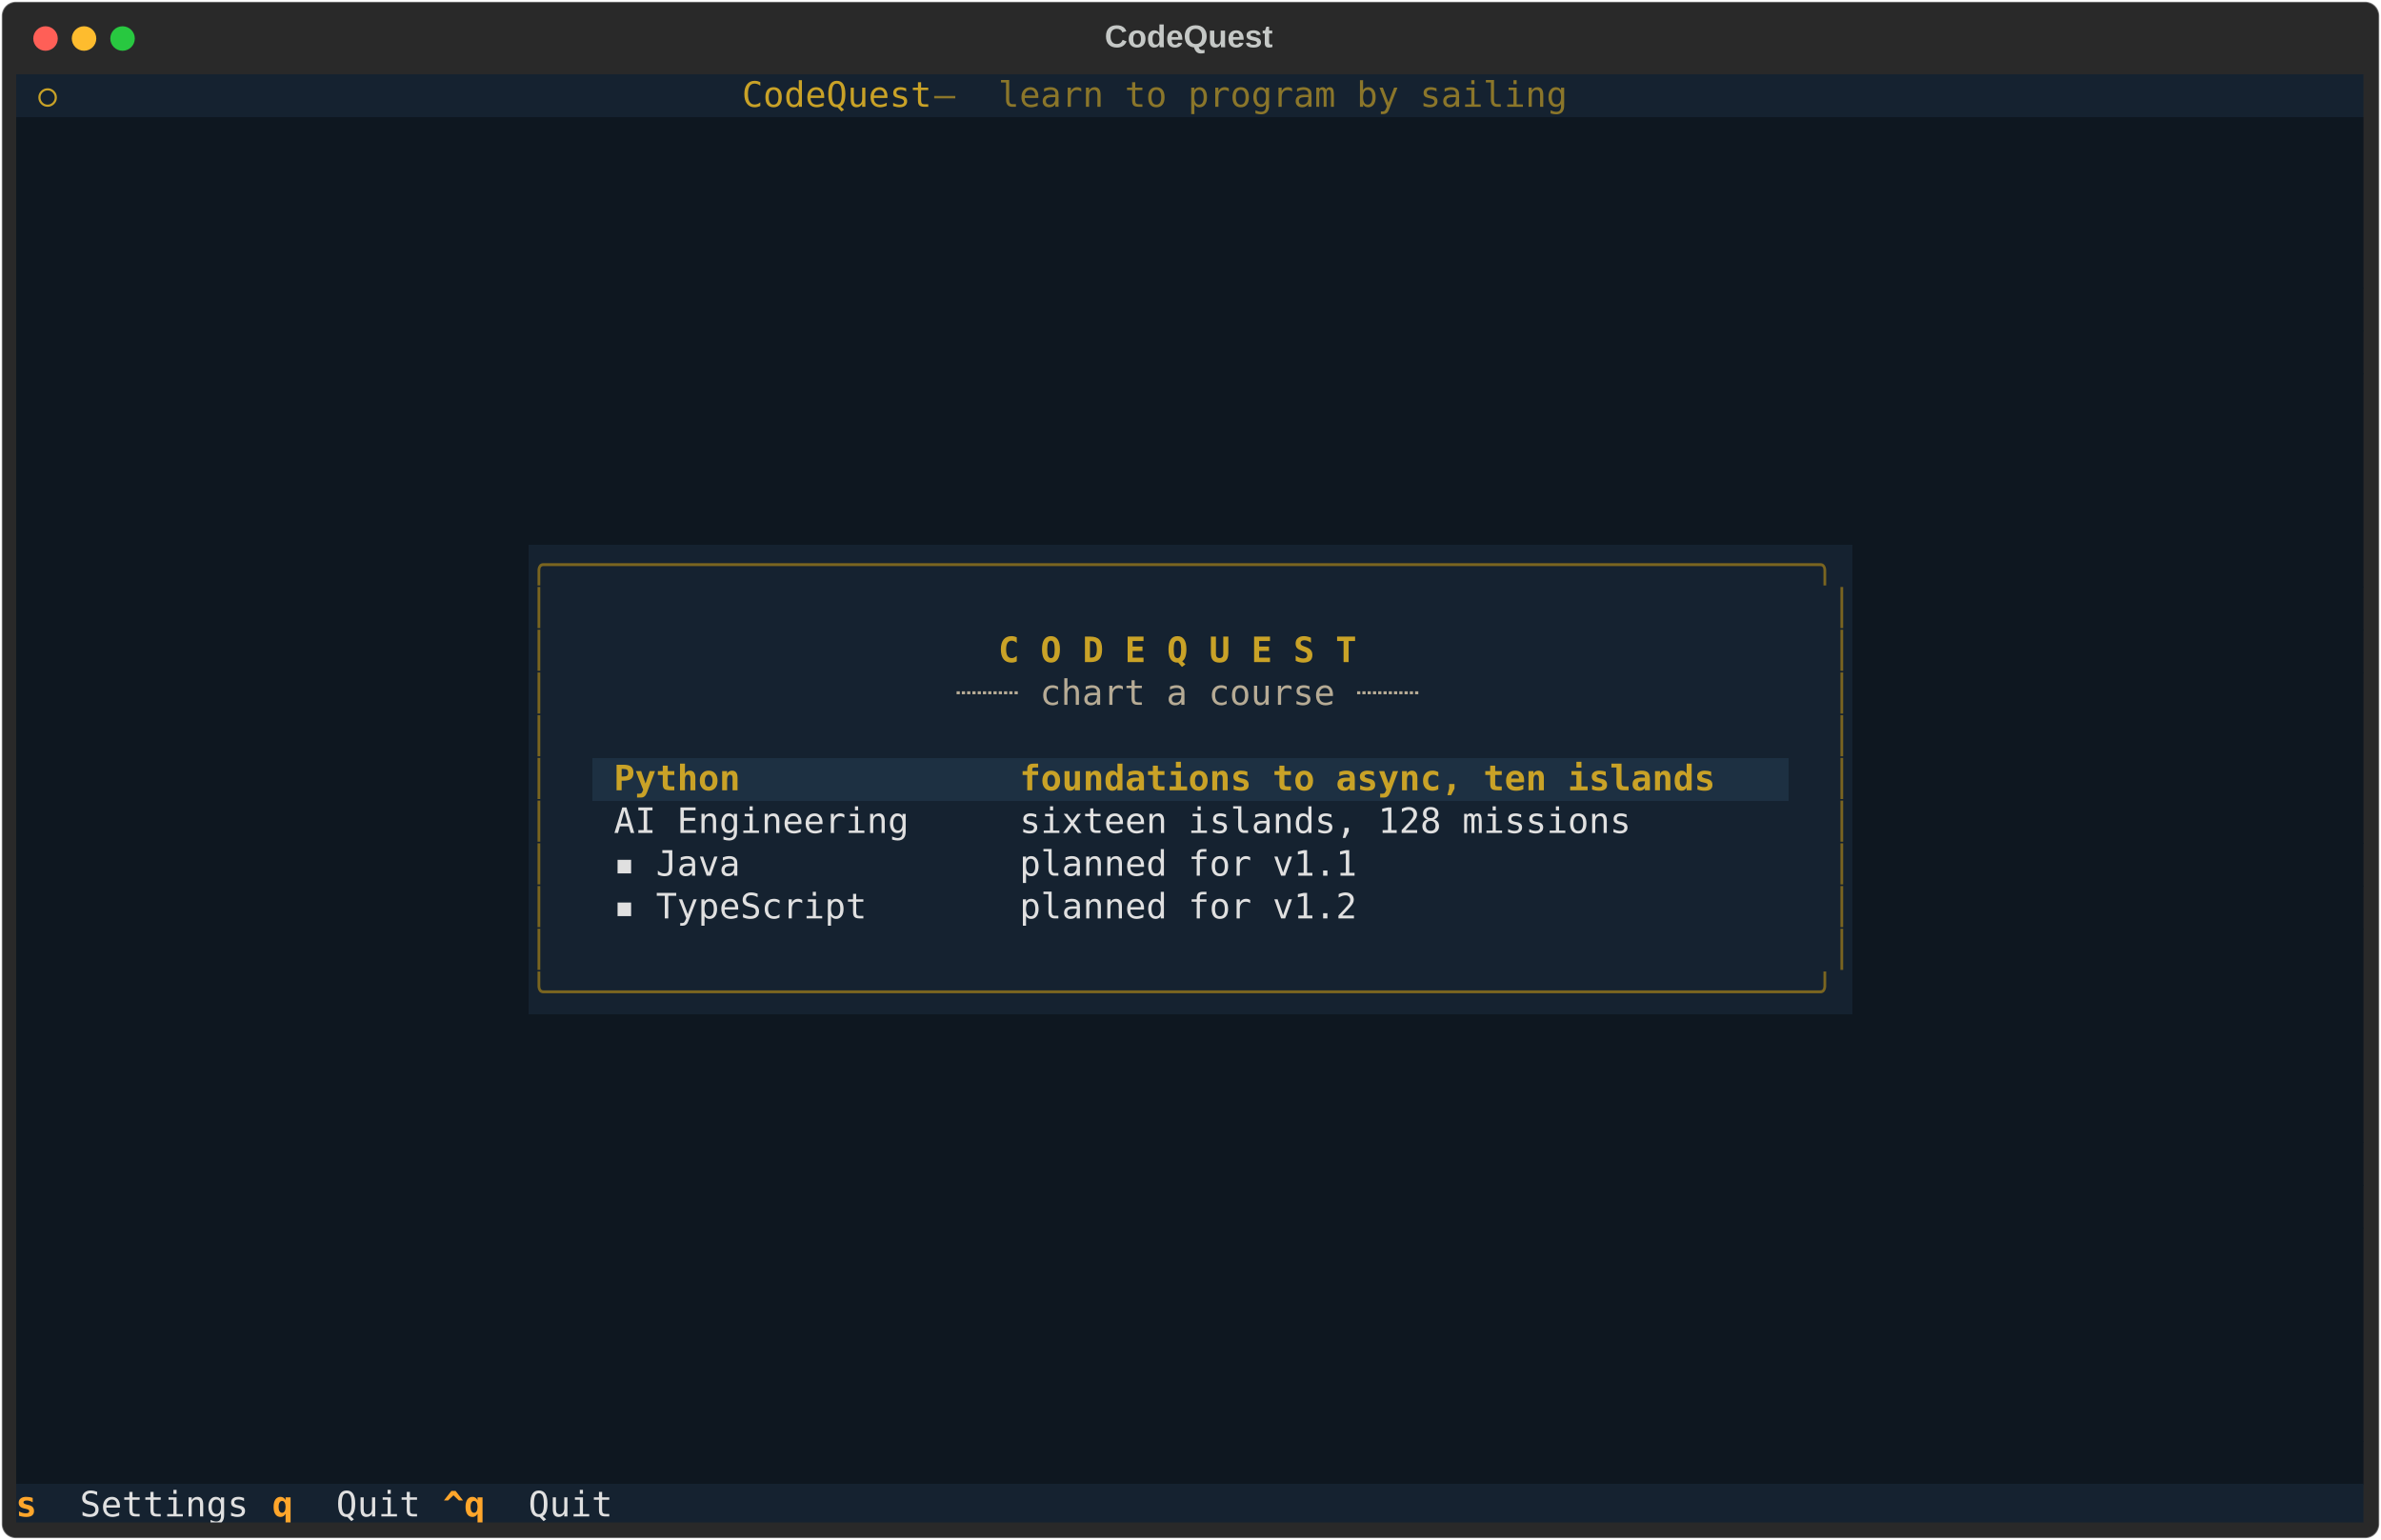
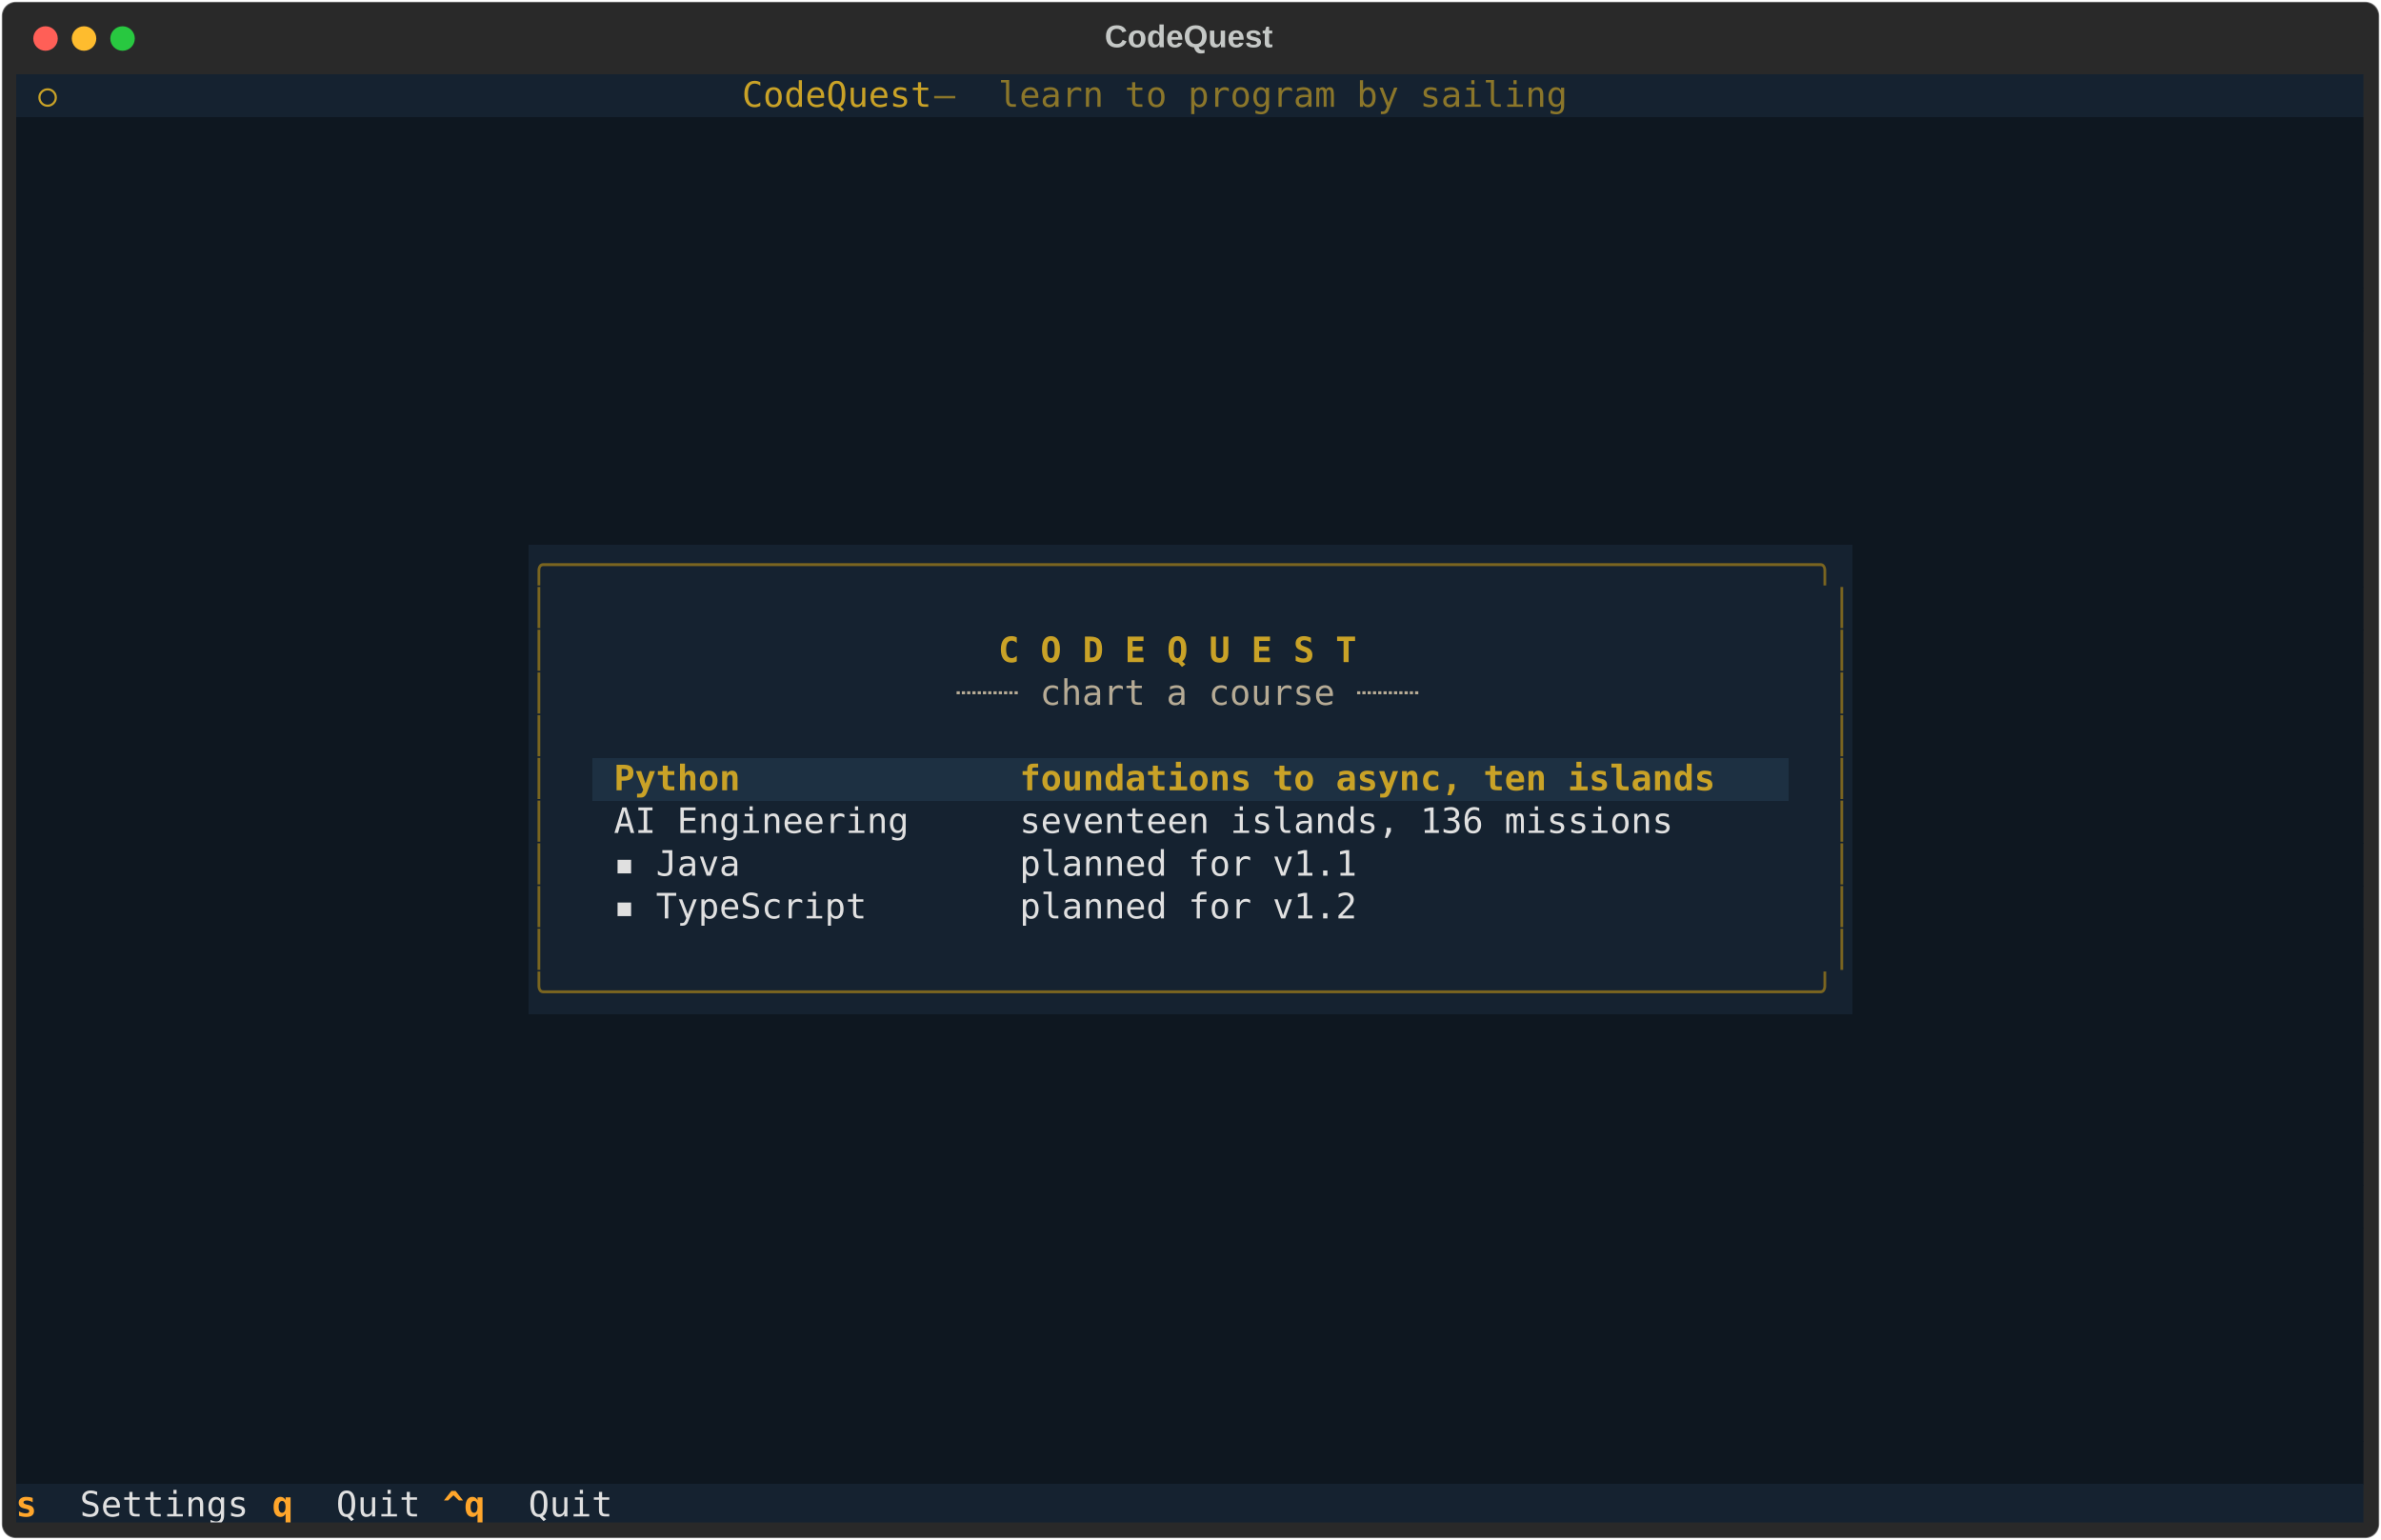
<svg xmlns="http://www.w3.org/2000/svg" class="rich-terminal" viewBox="0 0 1360 879.6">
  <style>

    @font-face {
        font-family: "Fira Code";
        src: local("FiraCode-Regular"),
                url("https://cdnjs.cloudflare.com/ajax/libs/firacode/6.2.0/woff2/FiraCode-Regular.woff2") format("woff2"),
                url("https://cdnjs.cloudflare.com/ajax/libs/firacode/6.2.0/woff/FiraCode-Regular.woff") format("woff");
        font-style: normal;
        font-weight: 400;
    }
    @font-face {
        font-family: "Fira Code";
        src: local("FiraCode-Bold"),
                url("https://cdnjs.cloudflare.com/ajax/libs/firacode/6.2.0/woff2/FiraCode-Bold.woff2") format("woff2"),
                url("https://cdnjs.cloudflare.com/ajax/libs/firacode/6.2.0/woff/FiraCode-Bold.woff") format("woff");
        font-style: bold;
        font-weight: 700;
    }

    .terminal-matrix {
        font-family: Fira Code, monospace;
        font-size: 20px;
        line-height: 24.4px;
        font-variant-east-asian: full-width;
    }

    .terminal-title {
        font-size: 18px;
        font-weight: bold;
        font-family: arial;
    }

    .terminal-r1 { fill: #c5c8c6 }
.terminal-r2 { fill: #c9a227 }
.terminal-r3 { fill: #8b762a }
.terminal-r4 { fill: #7a6520 }
.terminal-r5 { fill: #c9a227;font-weight: bold }
.terminal-r6 { fill: #b6ab95 }
.terminal-r7 { fill: #e0e0e0 }
.terminal-r8 { fill: #ffa62b;font-weight: bold }
    </style>
  <defs>
    <clipPath id="terminal-clip-terminal">
      <rect x="0" y="0" width="1341.0" height="828.6" />
    </clipPath>
    <clipPath id="terminal-line-0">
      <rect x="0" y="1.5" width="1342" height="24.65" />
    </clipPath>
    <clipPath id="terminal-line-1">
      <rect x="0" y="25.9" width="1342" height="24.65" />
    </clipPath>
    <clipPath id="terminal-line-2">
      <rect x="0" y="50.3" width="1342" height="24.65" />
    </clipPath>
    <clipPath id="terminal-line-3">
      <rect x="0" y="74.7" width="1342" height="24.65" />
    </clipPath>
    <clipPath id="terminal-line-4">
      <rect x="0" y="99.1" width="1342" height="24.65" />
    </clipPath>
    <clipPath id="terminal-line-5">
      <rect x="0" y="123.5" width="1342" height="24.65" />
    </clipPath>
    <clipPath id="terminal-line-6">
      <rect x="0" y="147.9" width="1342" height="24.65" />
    </clipPath>
    <clipPath id="terminal-line-7">
      <rect x="0" y="172.3" width="1342" height="24.65" />
    </clipPath>
    <clipPath id="terminal-line-8">
      <rect x="0" y="196.7" width="1342" height="24.65" />
    </clipPath>
    <clipPath id="terminal-line-9">
      <rect x="0" y="221.1" width="1342" height="24.65" />
    </clipPath>
    <clipPath id="terminal-line-10">
      <rect x="0" y="245.5" width="1342" height="24.65" />
    </clipPath>
    <clipPath id="terminal-line-11">
      <rect x="0" y="269.9" width="1342" height="24.65" />
    </clipPath>
    <clipPath id="terminal-line-12">
      <rect x="0" y="294.3" width="1342" height="24.65" />
    </clipPath>
    <clipPath id="terminal-line-13">
      <rect x="0" y="318.7" width="1342" height="24.65" />
    </clipPath>
    <clipPath id="terminal-line-14">
      <rect x="0" y="343.1" width="1342" height="24.65" />
    </clipPath>
    <clipPath id="terminal-line-15">
      <rect x="0" y="367.5" width="1342" height="24.65" />
    </clipPath>
    <clipPath id="terminal-line-16">
      <rect x="0" y="391.9" width="1342" height="24.65" />
    </clipPath>
    <clipPath id="terminal-line-17">
      <rect x="0" y="416.3" width="1342" height="24.65" />
    </clipPath>
    <clipPath id="terminal-line-18">
      <rect x="0" y="440.7" width="1342" height="24.65" />
    </clipPath>
    <clipPath id="terminal-line-19">
      <rect x="0" y="465.1" width="1342" height="24.65" />
    </clipPath>
    <clipPath id="terminal-line-20">
      <rect x="0" y="489.5" width="1342" height="24.65" />
    </clipPath>
    <clipPath id="terminal-line-21">
      <rect x="0" y="513.9" width="1342" height="24.65" />
    </clipPath>
    <clipPath id="terminal-line-22">
      <rect x="0" y="538.3" width="1342" height="24.65" />
    </clipPath>
    <clipPath id="terminal-line-23">
      <rect x="0" y="562.7" width="1342" height="24.65" />
    </clipPath>
    <clipPath id="terminal-line-24">
      <rect x="0" y="587.1" width="1342" height="24.65" />
    </clipPath>
    <clipPath id="terminal-line-25">
      <rect x="0" y="611.5" width="1342" height="24.65" />
    </clipPath>
    <clipPath id="terminal-line-26">
      <rect x="0" y="635.9" width="1342" height="24.65" />
    </clipPath>
    <clipPath id="terminal-line-27">
      <rect x="0" y="660.3" width="1342" height="24.65" />
    </clipPath>
    <clipPath id="terminal-line-28">
      <rect x="0" y="684.7" width="1342" height="24.65" />
    </clipPath>
    <clipPath id="terminal-line-29">
      <rect x="0" y="709.1" width="1342" height="24.65" />
    </clipPath>
    <clipPath id="terminal-line-30">
      <rect x="0" y="733.5" width="1342" height="24.65" />
    </clipPath>
    <clipPath id="terminal-line-31">
      <rect x="0" y="757.9" width="1342" height="24.65" />
    </clipPath>
    <clipPath id="terminal-line-32">
      <rect x="0" y="782.3" width="1342" height="24.65" />
    </clipPath>
  </defs>
  <rect fill="#292929" stroke="rgba(255,255,255,0.35)" stroke-width="1" x="1" y="1" width="1358" height="877.6" rx="8" />
  <text class="terminal-title" fill="#c5c8c6" text-anchor="middle" x="679" y="27">CodeQuest</text>
  <g transform="translate(26,22)">
    <circle cx="0" cy="0" r="7" fill="#ff5f57" />
    <circle cx="22" cy="0" r="7" fill="#febc2e" />
    <circle cx="44" cy="0" r="7" fill="#28c840" />
  </g>
  <g transform="translate(9, 41)" clip-path="url(#terminal-clip-terminal)">
    <rect fill="#152230" x="0" y="1.5" width="12.2" height="24.65" shape-rendering="crispEdges" />
    <rect fill="#152230" x="12.2" y="1.5" width="12.2" height="24.65" shape-rendering="crispEdges" />
    <rect fill="#152230" x="24.4" y="1.5" width="61" height="24.65" shape-rendering="crispEdges" />
    <rect fill="#152230" x="85.4" y="1.5" width="12.2" height="24.65" shape-rendering="crispEdges" />
    <rect fill="#152230" x="97.6" y="1.5" width="317.2" height="24.65" shape-rendering="crispEdges" />
    <rect fill="#152230" x="414.8" y="1.5" width="109.8" height="24.65" shape-rendering="crispEdges" />
    <rect fill="#152230" x="524.6" y="1.5" width="36.6" height="24.65" shape-rendering="crispEdges" />
    <rect fill="#152230" x="561.2" y="1.5" width="329.4" height="24.65" shape-rendering="crispEdges" />
    <rect fill="#152230" x="890.6" y="1.5" width="329.4" height="24.65" shape-rendering="crispEdges" />
    <rect fill="#152230" x="1220" y="1.5" width="12.2" height="24.65" shape-rendering="crispEdges" />
    <rect fill="#152230" x="1232.2" y="1.5" width="0" height="24.65" shape-rendering="crispEdges" />
    <rect fill="#152230" x="1232.2" y="1.5" width="109.8" height="24.65" shape-rendering="crispEdges" />
    <rect fill="#0e1720" x="0" y="25.9" width="1342" height="24.65" shape-rendering="crispEdges" />
    <rect fill="#0e1720" x="0" y="50.3" width="1342" height="24.65" shape-rendering="crispEdges" />
    <rect fill="#0e1720" x="0" y="74.7" width="1342" height="24.65" shape-rendering="crispEdges" />
    <rect fill="#0e1720" x="0" y="99.1" width="1342" height="24.65" shape-rendering="crispEdges" />
    <rect fill="#0e1720" x="0" y="123.5" width="1342" height="24.65" shape-rendering="crispEdges" />
    <rect fill="#0e1720" x="0" y="147.9" width="1342" height="24.65" shape-rendering="crispEdges" />
    <rect fill="#0e1720" x="0" y="172.3" width="1342" height="24.65" shape-rendering="crispEdges" />
    <rect fill="#0e1720" x="0" y="196.7" width="1342" height="24.65" shape-rendering="crispEdges" />
    <rect fill="#0e1720" x="0" y="221.1" width="1342" height="24.65" shape-rendering="crispEdges" />
    <rect fill="#0e1720" x="0" y="245.5" width="1342" height="24.65" shape-rendering="crispEdges" />
    <rect fill="#0e1720" x="0" y="269.9" width="292.8" height="24.65" shape-rendering="crispEdges" />
    <rect fill="#152230" x="292.8" y="269.9" width="756.4" height="24.65" shape-rendering="crispEdges" />
    <rect fill="#0e1720" x="1049.2" y="269.9" width="292.8" height="24.65" shape-rendering="crispEdges" />
    <rect fill="#0e1720" x="0" y="294.3" width="292.8" height="24.65" shape-rendering="crispEdges" />
    <rect fill="#152230" x="292.8" y="294.3" width="12.2" height="24.65" shape-rendering="crispEdges" />
    <rect fill="#152230" x="305" y="294.3" width="732" height="24.65" shape-rendering="crispEdges" />
    <rect fill="#152230" x="1037" y="294.3" width="12.2" height="24.65" shape-rendering="crispEdges" />
    <rect fill="#0e1720" x="1049.2" y="294.3" width="292.8" height="24.65" shape-rendering="crispEdges" />
    <rect fill="#0e1720" x="0" y="318.7" width="292.8" height="24.65" shape-rendering="crispEdges" />
    <rect fill="#152230" x="292.8" y="318.7" width="12.2" height="24.65" shape-rendering="crispEdges" />
    <rect fill="#152230" x="305" y="318.7" width="256.2" height="24.65" shape-rendering="crispEdges" />
    <rect fill="#152230" x="561.2" y="318.7" width="207.4" height="24.65" shape-rendering="crispEdges" />
    <rect fill="#152230" x="768.6" y="318.7" width="268.4" height="24.65" shape-rendering="crispEdges" />
    <rect fill="#152230" x="1037" y="318.7" width="12.2" height="24.65" shape-rendering="crispEdges" />
    <rect fill="#0e1720" x="1049.2" y="318.7" width="292.8" height="24.65" shape-rendering="crispEdges" />
    <rect fill="#0e1720" x="0" y="343.1" width="292.8" height="24.65" shape-rendering="crispEdges" />
    <rect fill="#152230" x="292.8" y="343.1" width="12.2" height="24.65" shape-rendering="crispEdges" />
    <rect fill="#152230" x="305" y="343.1" width="231.8" height="24.65" shape-rendering="crispEdges" />
    <rect fill="#152230" x="536.8" y="343.1" width="268.4" height="24.65" shape-rendering="crispEdges" />
    <rect fill="#152230" x="805.2" y="343.1" width="231.8" height="24.65" shape-rendering="crispEdges" />
    <rect fill="#152230" x="1037" y="343.1" width="12.2" height="24.65" shape-rendering="crispEdges" />
    <rect fill="#0e1720" x="1049.2" y="343.1" width="292.8" height="24.65" shape-rendering="crispEdges" />
    <rect fill="#0e1720" x="0" y="367.5" width="292.8" height="24.65" shape-rendering="crispEdges" />
    <rect fill="#152230" x="292.8" y="367.5" width="12.2" height="24.65" shape-rendering="crispEdges" />
    <rect fill="#152230" x="305" y="367.5" width="732" height="24.65" shape-rendering="crispEdges" />
    <rect fill="#152230" x="1037" y="367.5" width="12.2" height="24.65" shape-rendering="crispEdges" />
    <rect fill="#0e1720" x="1049.2" y="367.5" width="292.8" height="24.65" shape-rendering="crispEdges" />
    <rect fill="#0e1720" x="0" y="391.9" width="292.8" height="24.65" shape-rendering="crispEdges" />
    <rect fill="#152230" x="292.8" y="391.9" width="12.2" height="24.65" shape-rendering="crispEdges" />
    <rect fill="#152230" x="305" y="391.9" width="24.4" height="24.65" shape-rendering="crispEdges" />
    <rect fill="#1d3042" x="329.4" y="391.9" width="12.2" height="24.65" shape-rendering="crispEdges" />
    <rect fill="#1d3042" x="341.6" y="391.9" width="231.8" height="24.65" shape-rendering="crispEdges" />
    <rect fill="#1d3042" x="573.4" y="391.9" width="402.6" height="24.65" shape-rendering="crispEdges" />
    <rect fill="#1d3042" x="976" y="391.9" width="36.6" height="24.65" shape-rendering="crispEdges" />
    <rect fill="#152230" x="1012.6" y="391.9" width="24.4" height="24.65" shape-rendering="crispEdges" />
    <rect fill="#152230" x="1037" y="391.9" width="12.2" height="24.65" shape-rendering="crispEdges" />
    <rect fill="#0e1720" x="1049.2" y="391.9" width="292.8" height="24.65" shape-rendering="crispEdges" />
    <rect fill="#0e1720" x="0" y="416.3" width="292.8" height="24.65" shape-rendering="crispEdges" />
    <rect fill="#152230" x="292.8" y="416.3" width="12.2" height="24.65" shape-rendering="crispEdges" />
    <rect fill="#152230" x="305" y="416.3" width="36.6" height="24.65" shape-rendering="crispEdges" />
    <rect fill="#152230" x="341.6" y="416.3" width="231.8" height="24.65" shape-rendering="crispEdges" />
-     <rect fill="#152230" x="573.4" y="416.3" width="353.8" height="24.65" shape-rendering="crispEdges" />
-     <rect fill="#152230" x="927.2" y="416.3" width="109.8" height="24.65" shape-rendering="crispEdges" />
+     <rect fill="#152230" x="573.4" y="416.3" width="378.2" height="24.65" shape-rendering="crispEdges" />
+     <rect fill="#152230" x="951.6" y="416.3" width="85.4" height="24.65" shape-rendering="crispEdges" />
    <rect fill="#152230" x="1037" y="416.3" width="12.2" height="24.65" shape-rendering="crispEdges" />
    <rect fill="#0e1720" x="1049.2" y="416.3" width="292.8" height="24.65" shape-rendering="crispEdges" />
    <rect fill="#0e1720" x="0" y="440.7" width="292.8" height="24.65" shape-rendering="crispEdges" />
    <rect fill="#152230" x="292.8" y="440.7" width="12.2" height="24.65" shape-rendering="crispEdges" />
    <rect fill="#152230" x="305" y="440.7" width="36.6" height="24.65" shape-rendering="crispEdges" />
    <rect fill="#152230" x="341.6" y="440.7" width="231.8" height="24.65" shape-rendering="crispEdges" />
    <rect fill="#152230" x="573.4" y="440.7" width="195.2" height="24.65" shape-rendering="crispEdges" />
    <rect fill="#152230" x="768.6" y="440.7" width="268.4" height="24.65" shape-rendering="crispEdges" />
    <rect fill="#152230" x="1037" y="440.7" width="12.2" height="24.65" shape-rendering="crispEdges" />
    <rect fill="#0e1720" x="1049.2" y="440.7" width="292.8" height="24.65" shape-rendering="crispEdges" />
    <rect fill="#0e1720" x="0" y="465.1" width="292.8" height="24.65" shape-rendering="crispEdges" />
    <rect fill="#152230" x="292.8" y="465.1" width="12.2" height="24.65" shape-rendering="crispEdges" />
    <rect fill="#152230" x="305" y="465.1" width="36.6" height="24.65" shape-rendering="crispEdges" />
    <rect fill="#152230" x="341.6" y="465.1" width="231.8" height="24.65" shape-rendering="crispEdges" />
    <rect fill="#152230" x="573.4" y="465.1" width="195.2" height="24.65" shape-rendering="crispEdges" />
    <rect fill="#152230" x="768.6" y="465.1" width="268.4" height="24.65" shape-rendering="crispEdges" />
    <rect fill="#152230" x="1037" y="465.1" width="12.2" height="24.65" shape-rendering="crispEdges" />
    <rect fill="#0e1720" x="1049.2" y="465.1" width="292.8" height="24.65" shape-rendering="crispEdges" />
    <rect fill="#0e1720" x="0" y="489.5" width="292.8" height="24.65" shape-rendering="crispEdges" />
    <rect fill="#152230" x="292.8" y="489.5" width="12.2" height="24.65" shape-rendering="crispEdges" />
    <rect fill="#152230" x="305" y="489.5" width="732" height="24.65" shape-rendering="crispEdges" />
    <rect fill="#152230" x="1037" y="489.5" width="12.2" height="24.65" shape-rendering="crispEdges" />
    <rect fill="#0e1720" x="1049.2" y="489.5" width="292.8" height="24.65" shape-rendering="crispEdges" />
    <rect fill="#0e1720" x="0" y="513.9" width="292.8" height="24.65" shape-rendering="crispEdges" />
    <rect fill="#152230" x="292.8" y="513.9" width="756.4" height="24.65" shape-rendering="crispEdges" />
    <rect fill="#0e1720" x="1049.2" y="513.9" width="292.8" height="24.65" shape-rendering="crispEdges" />
    <rect fill="#0e1720" x="0" y="538.3" width="1342" height="24.65" shape-rendering="crispEdges" />
    <rect fill="#0e1720" x="0" y="562.7" width="1342" height="24.65" shape-rendering="crispEdges" />
    <rect fill="#0e1720" x="0" y="587.1" width="1342" height="24.65" shape-rendering="crispEdges" />
    <rect fill="#0e1720" x="0" y="611.5" width="1342" height="24.65" shape-rendering="crispEdges" />
    <rect fill="#0e1720" x="0" y="635.9" width="1342" height="24.65" shape-rendering="crispEdges" />
    <rect fill="#0e1720" x="0" y="660.3" width="1342" height="24.65" shape-rendering="crispEdges" />
    <rect fill="#0e1720" x="0" y="684.7" width="1342" height="24.65" shape-rendering="crispEdges" />
    <rect fill="#0e1720" x="0" y="709.1" width="1342" height="24.65" shape-rendering="crispEdges" />
    <rect fill="#0e1720" x="0" y="733.5" width="1342" height="24.65" shape-rendering="crispEdges" />
    <rect fill="#0e1720" x="0" y="757.9" width="1342" height="24.65" shape-rendering="crispEdges" />
    <rect fill="#0e1720" x="0" y="782.3" width="1342" height="24.65" shape-rendering="crispEdges" />
    <rect fill="#152230" x="0" y="806.7" width="36.6" height="24.65" shape-rendering="crispEdges" />
    <rect fill="#152230" x="36.6" y="806.7" width="109.8" height="24.65" shape-rendering="crispEdges" />
    <rect fill="#152230" x="146.4" y="806.7" width="36.6" height="24.65" shape-rendering="crispEdges" />
    <rect fill="#152230" x="183" y="806.7" width="61" height="24.65" shape-rendering="crispEdges" />
    <rect fill="#152230" x="244" y="806.7" width="48.8" height="24.65" shape-rendering="crispEdges" />
    <rect fill="#152230" x="292.8" y="806.7" width="61" height="24.65" shape-rendering="crispEdges" />
    <rect fill="#152230" x="353.8" y="806.7" width="988.2" height="24.65" shape-rendering="crispEdges" />
    <g class="terminal-matrix">
      <text class="terminal-r2" x="12.2" y="20" textLength="12.2" clip-path="url(#terminal-line-0)">⭘</text>
      <text class="terminal-r2" x="414.8" y="20" textLength="109.8" clip-path="url(#terminal-line-0)">CodeQuest</text>
      <text class="terminal-r3" x="524.6" y="20" textLength="36.6" clip-path="url(#terminal-line-0)"> — </text>
      <text class="terminal-r3" x="561.2" y="20" textLength="329.4" clip-path="url(#terminal-line-0)">learn to program by sailing</text>
      <text class="terminal-r1" x="1342" y="20" textLength="12.2" clip-path="url(#terminal-line-0)">
</text>
      <text class="terminal-r1" x="1342" y="44.4" textLength="12.2" clip-path="url(#terminal-line-1)">
</text>
      <text class="terminal-r1" x="1342" y="68.8" textLength="12.2" clip-path="url(#terminal-line-2)">
</text>
      <text class="terminal-r1" x="1342" y="93.2" textLength="12.2" clip-path="url(#terminal-line-3)">
</text>
      <text class="terminal-r1" x="1342" y="117.6" textLength="12.2" clip-path="url(#terminal-line-4)">
</text>
      <text class="terminal-r1" x="1342" y="142" textLength="12.2" clip-path="url(#terminal-line-5)">
</text>
      <text class="terminal-r1" x="1342" y="166.4" textLength="12.2" clip-path="url(#terminal-line-6)">
</text>
      <text class="terminal-r1" x="1342" y="190.8" textLength="12.2" clip-path="url(#terminal-line-7)">
</text>
      <text class="terminal-r1" x="1342" y="215.2" textLength="12.2" clip-path="url(#terminal-line-8)">
</text>
      <text class="terminal-r1" x="1342" y="239.6" textLength="12.2" clip-path="url(#terminal-line-9)">
</text>
      <text class="terminal-r1" x="1342" y="264" textLength="12.2" clip-path="url(#terminal-line-10)">
</text>
      <text class="terminal-r4" x="292.8" y="288.4" textLength="756.4" clip-path="url(#terminal-line-11)">╭────────────────────────────────────────────────────────────╮</text>
      <text class="terminal-r1" x="1342" y="288.4" textLength="12.2" clip-path="url(#terminal-line-11)">
</text>
      <text class="terminal-r4" x="292.8" y="312.8" textLength="12.2" clip-path="url(#terminal-line-12)">│</text>
      <text class="terminal-r4" x="1037" y="312.8" textLength="12.2" clip-path="url(#terminal-line-12)">│</text>
      <text class="terminal-r1" x="1342" y="312.8" textLength="12.2" clip-path="url(#terminal-line-12)">
</text>
      <text class="terminal-r4" x="292.8" y="337.2" textLength="12.2" clip-path="url(#terminal-line-13)">│</text>
      <text class="terminal-r5" x="561.2" y="337.2" textLength="207.4" clip-path="url(#terminal-line-13)">C O D E Q U E S T</text>
      <text class="terminal-r4" x="1037" y="337.2" textLength="12.2" clip-path="url(#terminal-line-13)">│</text>
      <text class="terminal-r1" x="1342" y="337.2" textLength="12.2" clip-path="url(#terminal-line-13)">
</text>
      <text class="terminal-r4" x="292.8" y="361.6" textLength="12.2" clip-path="url(#terminal-line-14)">│</text>
      <text class="terminal-r6" x="536.8" y="361.6" textLength="268.4" clip-path="url(#terminal-line-14)">┈┈┈ chart a course ┈┈┈</text>
      <text class="terminal-r4" x="1037" y="361.6" textLength="12.2" clip-path="url(#terminal-line-14)">│</text>
      <text class="terminal-r1" x="1342" y="361.6" textLength="12.2" clip-path="url(#terminal-line-14)">
</text>
      <text class="terminal-r4" x="292.8" y="386" textLength="12.2" clip-path="url(#terminal-line-15)">│</text>
      <text class="terminal-r4" x="1037" y="386" textLength="12.2" clip-path="url(#terminal-line-15)">│</text>
      <text class="terminal-r1" x="1342" y="386" textLength="12.2" clip-path="url(#terminal-line-15)">
</text>
      <text class="terminal-r4" x="292.8" y="410.4" textLength="12.2" clip-path="url(#terminal-line-16)">│</text>
      <text class="terminal-r5" x="341.6" y="410.4" textLength="231.8" clip-path="url(#terminal-line-16)">  Python           </text>
      <text class="terminal-r5" x="573.4" y="410.4" textLength="402.6" clip-path="url(#terminal-line-16)">foundations to async, ten islands</text>
      <text class="terminal-r4" x="1037" y="410.4" textLength="12.2" clip-path="url(#terminal-line-16)">│</text>
      <text class="terminal-r1" x="1342" y="410.4" textLength="12.2" clip-path="url(#terminal-line-16)">
</text>
      <text class="terminal-r4" x="292.8" y="434.8" textLength="12.2" clip-path="url(#terminal-line-17)">│</text>
      <text class="terminal-r7" x="341.6" y="434.8" textLength="231.8" clip-path="url(#terminal-line-17)">  AI Engineering   </text>
-       <text class="terminal-r7" x="573.4" y="434.8" textLength="353.8" clip-path="url(#terminal-line-17)">sixteen islands, 128 missions</text>
+       <text class="terminal-r7" x="573.4" y="434.8" textLength="378.2" clip-path="url(#terminal-line-17)">seventeen islands, 136 missions</text>
      <text class="terminal-r4" x="1037" y="434.8" textLength="12.2" clip-path="url(#terminal-line-17)">│</text>
      <text class="terminal-r1" x="1342" y="434.8" textLength="12.2" clip-path="url(#terminal-line-17)">
</text>
      <text class="terminal-r4" x="292.8" y="459.2" textLength="12.2" clip-path="url(#terminal-line-18)">│</text>
      <text class="terminal-r7" x="341.6" y="459.2" textLength="231.8" clip-path="url(#terminal-line-18)">▪ Java             </text>
      <text class="terminal-r7" x="573.4" y="459.2" textLength="195.2" clip-path="url(#terminal-line-18)">planned for v1.1</text>
      <text class="terminal-r4" x="1037" y="459.2" textLength="12.2" clip-path="url(#terminal-line-18)">│</text>
      <text class="terminal-r1" x="1342" y="459.2" textLength="12.2" clip-path="url(#terminal-line-18)">
</text>
      <text class="terminal-r4" x="292.8" y="483.6" textLength="12.2" clip-path="url(#terminal-line-19)">│</text>
      <text class="terminal-r7" x="341.6" y="483.6" textLength="231.8" clip-path="url(#terminal-line-19)">▪ TypeScript       </text>
      <text class="terminal-r7" x="573.4" y="483.6" textLength="195.2" clip-path="url(#terminal-line-19)">planned for v1.2</text>
      <text class="terminal-r4" x="1037" y="483.6" textLength="12.2" clip-path="url(#terminal-line-19)">│</text>
      <text class="terminal-r1" x="1342" y="483.6" textLength="12.2" clip-path="url(#terminal-line-19)">
</text>
      <text class="terminal-r4" x="292.8" y="508" textLength="12.2" clip-path="url(#terminal-line-20)">│</text>
      <text class="terminal-r4" x="1037" y="508" textLength="12.2" clip-path="url(#terminal-line-20)">│</text>
      <text class="terminal-r1" x="1342" y="508" textLength="12.2" clip-path="url(#terminal-line-20)">
</text>
      <text class="terminal-r4" x="292.8" y="532.4" textLength="756.4" clip-path="url(#terminal-line-21)">╰────────────────────────────────────────────────────────────╯</text>
      <text class="terminal-r1" x="1342" y="532.4" textLength="12.2" clip-path="url(#terminal-line-21)">
</text>
      <text class="terminal-r1" x="1342" y="556.8" textLength="12.2" clip-path="url(#terminal-line-22)">
</text>
      <text class="terminal-r1" x="1342" y="581.2" textLength="12.2" clip-path="url(#terminal-line-23)">
</text>
      <text class="terminal-r1" x="1342" y="605.6" textLength="12.2" clip-path="url(#terminal-line-24)">
</text>
      <text class="terminal-r1" x="1342" y="630" textLength="12.2" clip-path="url(#terminal-line-25)">
</text>
      <text class="terminal-r1" x="1342" y="654.4" textLength="12.2" clip-path="url(#terminal-line-26)">
</text>
      <text class="terminal-r1" x="1342" y="678.8" textLength="12.2" clip-path="url(#terminal-line-27)">
</text>
      <text class="terminal-r1" x="1342" y="703.2" textLength="12.2" clip-path="url(#terminal-line-28)">
</text>
      <text class="terminal-r1" x="1342" y="727.6" textLength="12.2" clip-path="url(#terminal-line-29)">
</text>
      <text class="terminal-r1" x="1342" y="752" textLength="12.2" clip-path="url(#terminal-line-30)">
</text>
      <text class="terminal-r1" x="1342" y="776.4" textLength="12.2" clip-path="url(#terminal-line-31)">
</text>
      <text class="terminal-r1" x="1342" y="800.8" textLength="12.2" clip-path="url(#terminal-line-32)">
</text>
      <text class="terminal-r8" x="0" y="825.2" textLength="36.6" clip-path="url(#terminal-line-33)"> s </text>
      <text class="terminal-r7" x="36.6" y="825.2" textLength="109.8" clip-path="url(#terminal-line-33)">Settings </text>
      <text class="terminal-r8" x="146.4" y="825.2" textLength="36.6" clip-path="url(#terminal-line-33)"> q </text>
      <text class="terminal-r7" x="183" y="825.2" textLength="61" clip-path="url(#terminal-line-33)">Quit </text>
      <text class="terminal-r8" x="244" y="825.2" textLength="48.8" clip-path="url(#terminal-line-33)"> ^q </text>
      <text class="terminal-r7" x="292.8" y="825.2" textLength="61" clip-path="url(#terminal-line-33)">Quit </text>
    </g>
  </g>
</svg>
